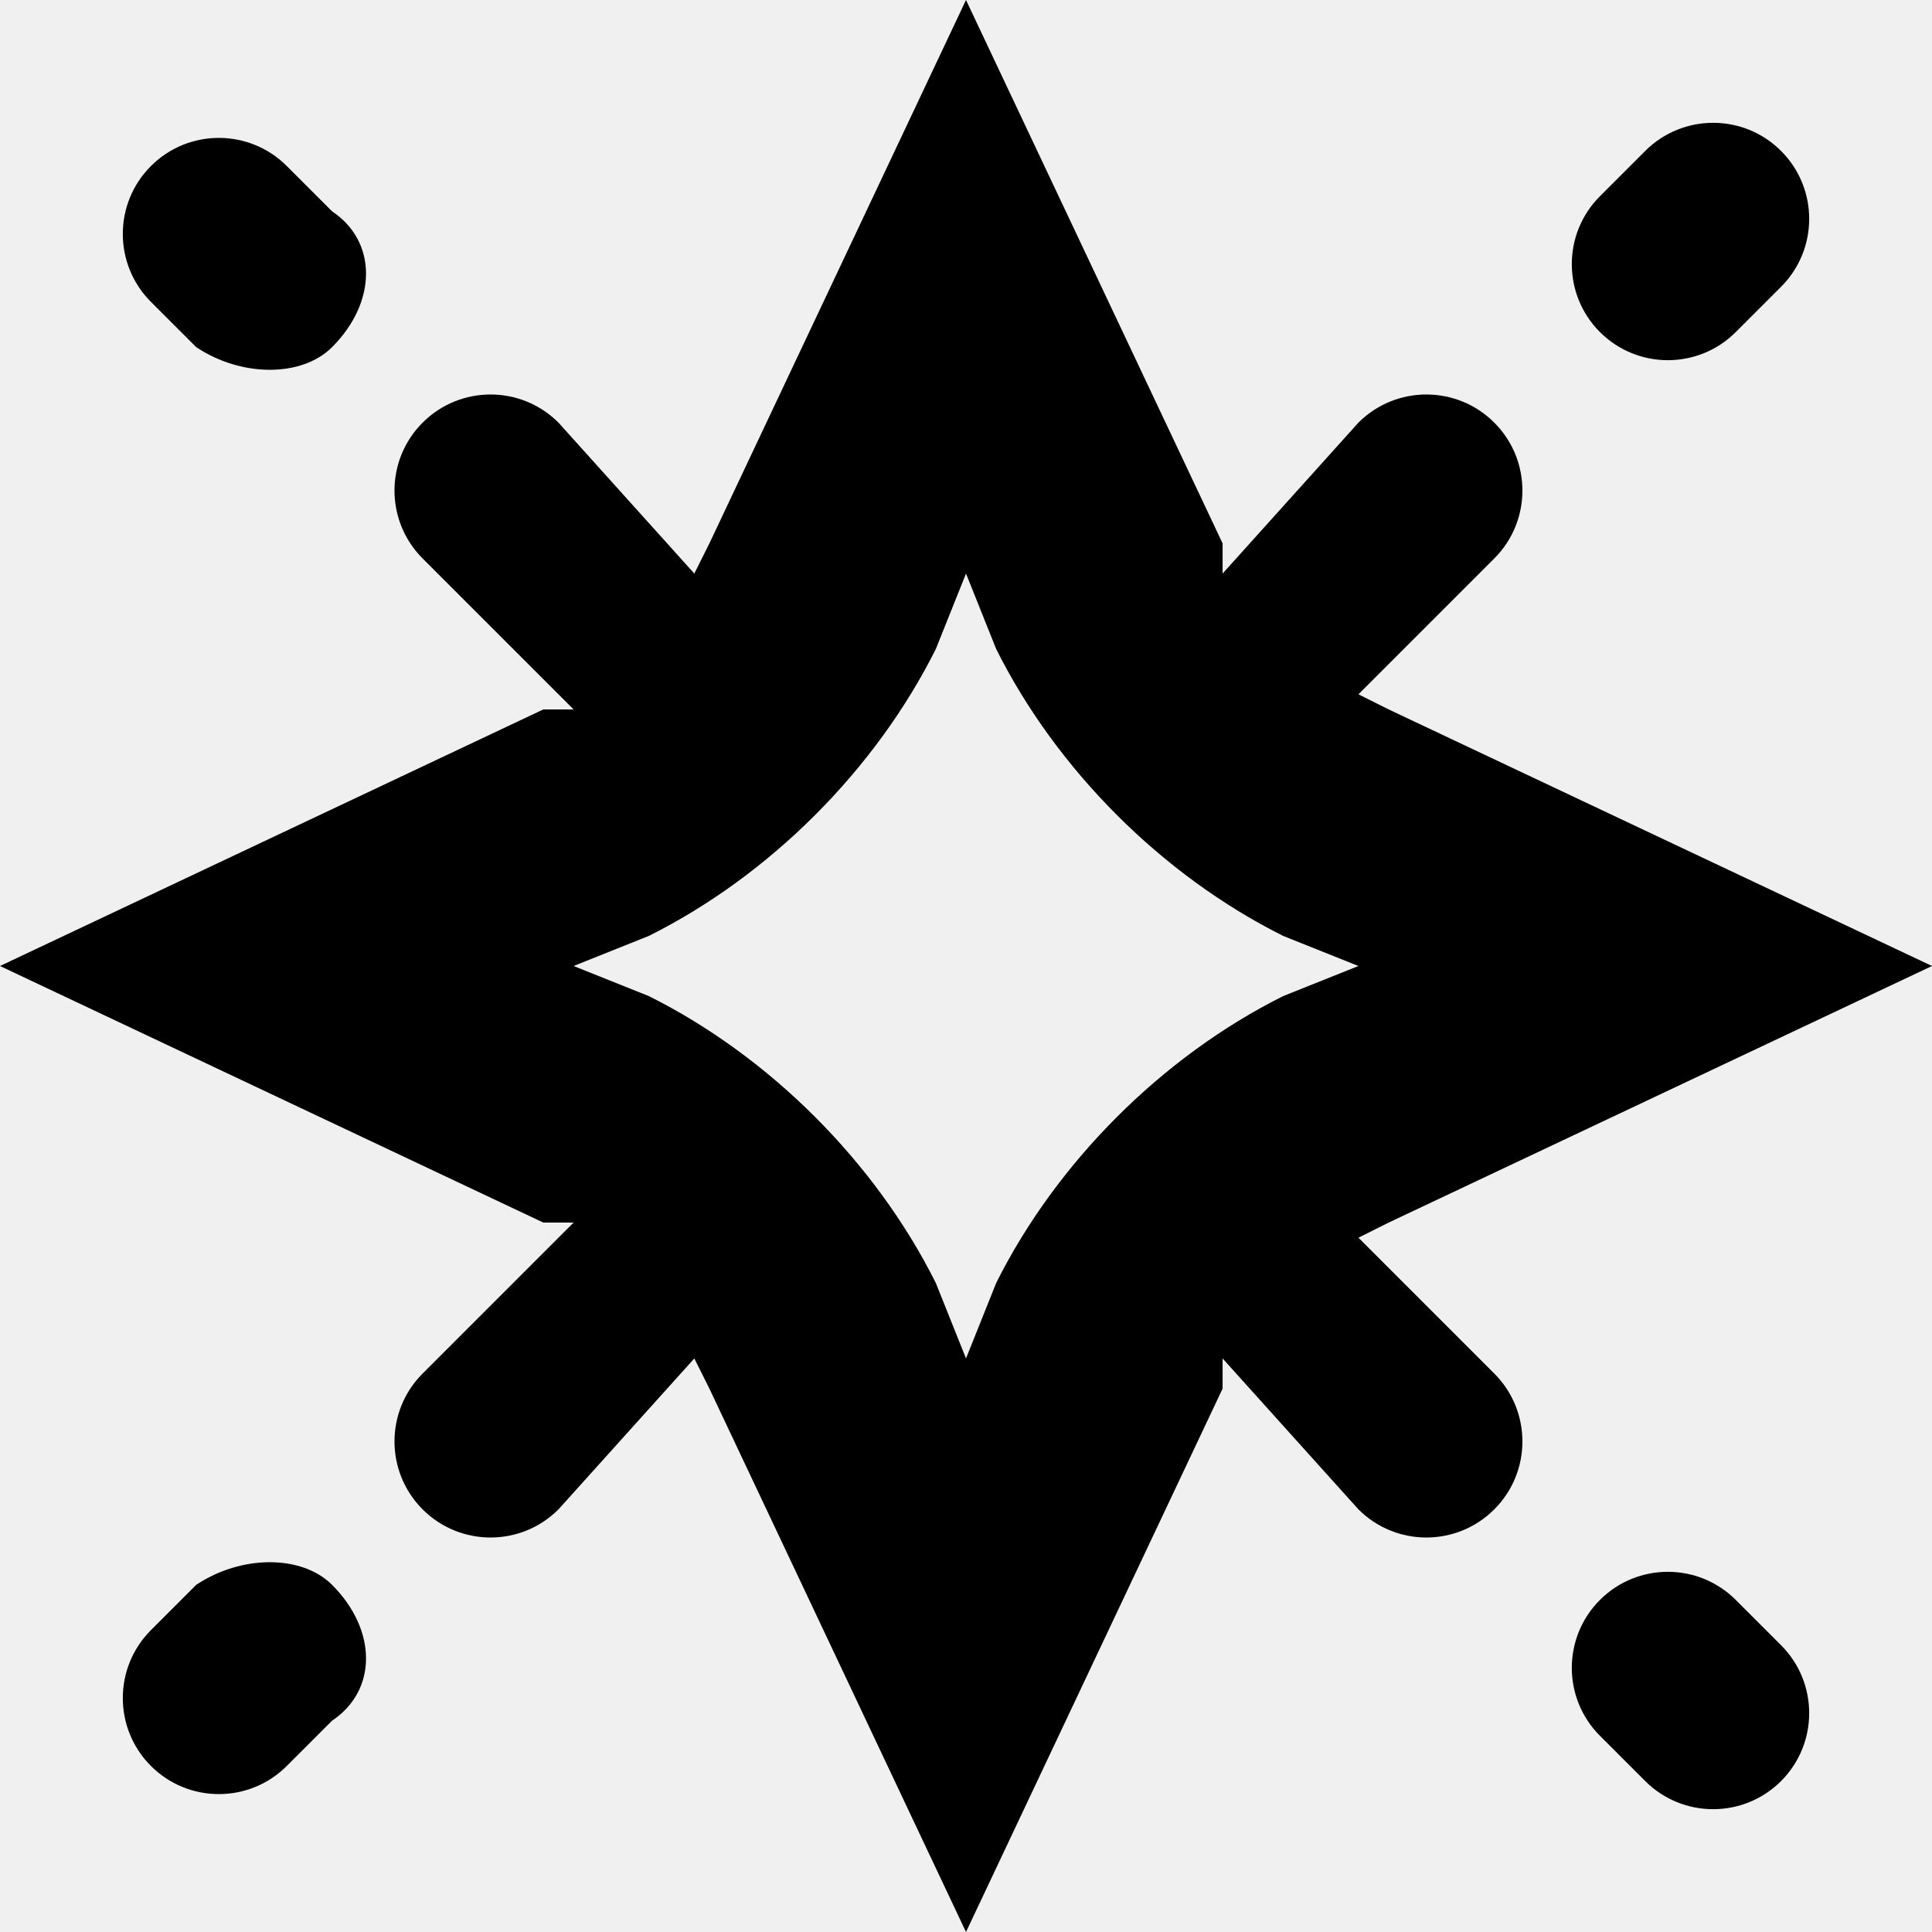
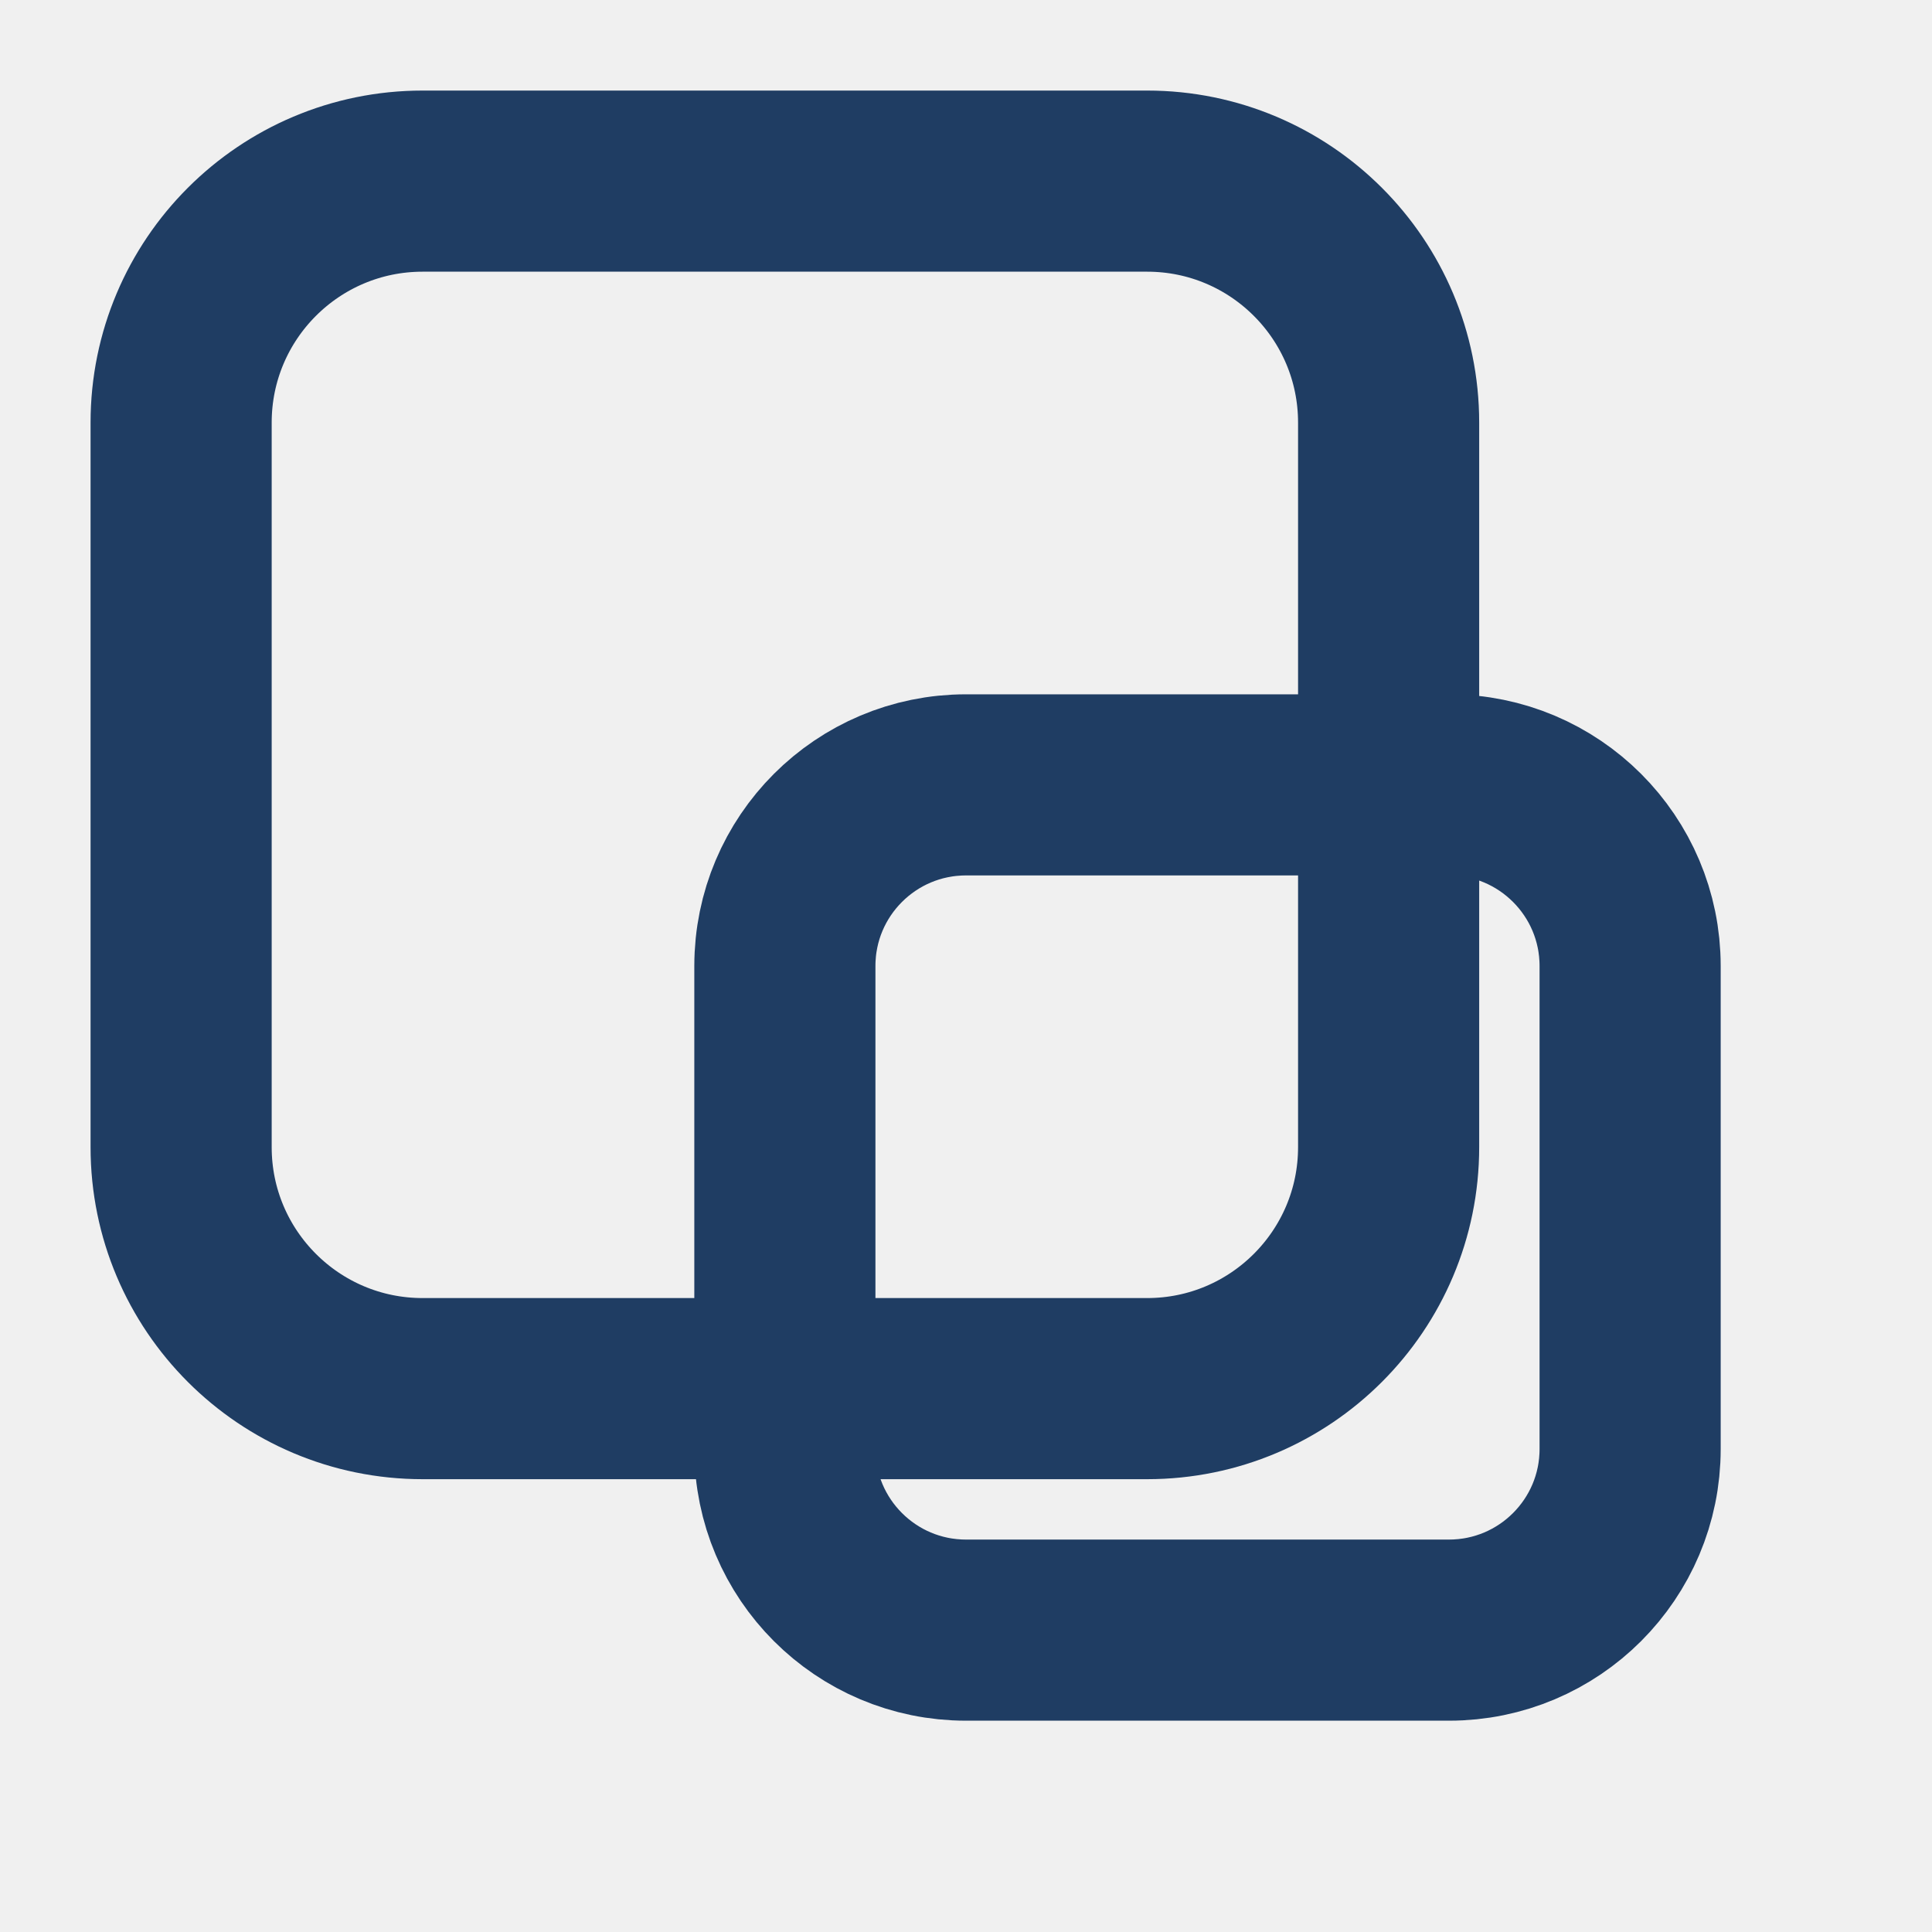
- <svg xmlns="http://www.w3.org/2000/svg" viewBox="0 0 128 128">
-   <path fill-rule="evenodd" d="M81 36 64 0 47 36l-1 2-9-10a6 6 0 0 0-9 9l10 10h-2L0 64l36 17h2L28 91a6 6 0 1 0 9 9l9-10 1 2 17 36 17-36v-2l9 10a6 6 0 1 0 9-9l-9-9 2-1 36-17-36-17-2-1 9-9a6 6 0 1 0-9-9l-9 10v-2Zm-17 2-2 5c-4 8-11 15-19 19l-5 2 5 2c8 4 15 11 19 19l2 5 2-5c4-8 11-15 19-19l5-2-5-2c-8-4-15-11-19-19l-2-5Z" clip-rule="evenodd" />
-   <path d="M118 19a6 6 0 0 0-9-9l-3 3a6 6 0 1 0 9 9l3-3Zm-96 4c-2 2-6 2-9 0l-3-3a6 6 0 1 1 9-9l3 3c3 2 3 6 0 9Zm0 82c-2-2-6-2-9 0l-3 3a6 6 0 1 0 9 9l3-3c3-2 3-6 0-9Zm96 4a6 6 0 0 1-9 9l-3-3a6 6 0 1 1 9-9l3 3Z" />
-   <style>path{fill:#000}@media (prefers-color-scheme:dark){path{fill:#fff}}</style>
+ <svg xmlns="http://www.w3.org/2000/svg" viewBox="0 0 32 32">
+   <rect x="3" y="3" width="20" height="20" rx="4" fill="none" stroke="#1f3d63" stroke-width="3" />
+   <rect x="13" y="13" width="14" height="14" rx="3" fill="none" stroke="#1f3d63" stroke-width="3" />
+   <style>rect{stroke:#1f3d63}@media (prefers-color-scheme:dark){rect{stroke:#8fb3e0}}</style>
</svg>
